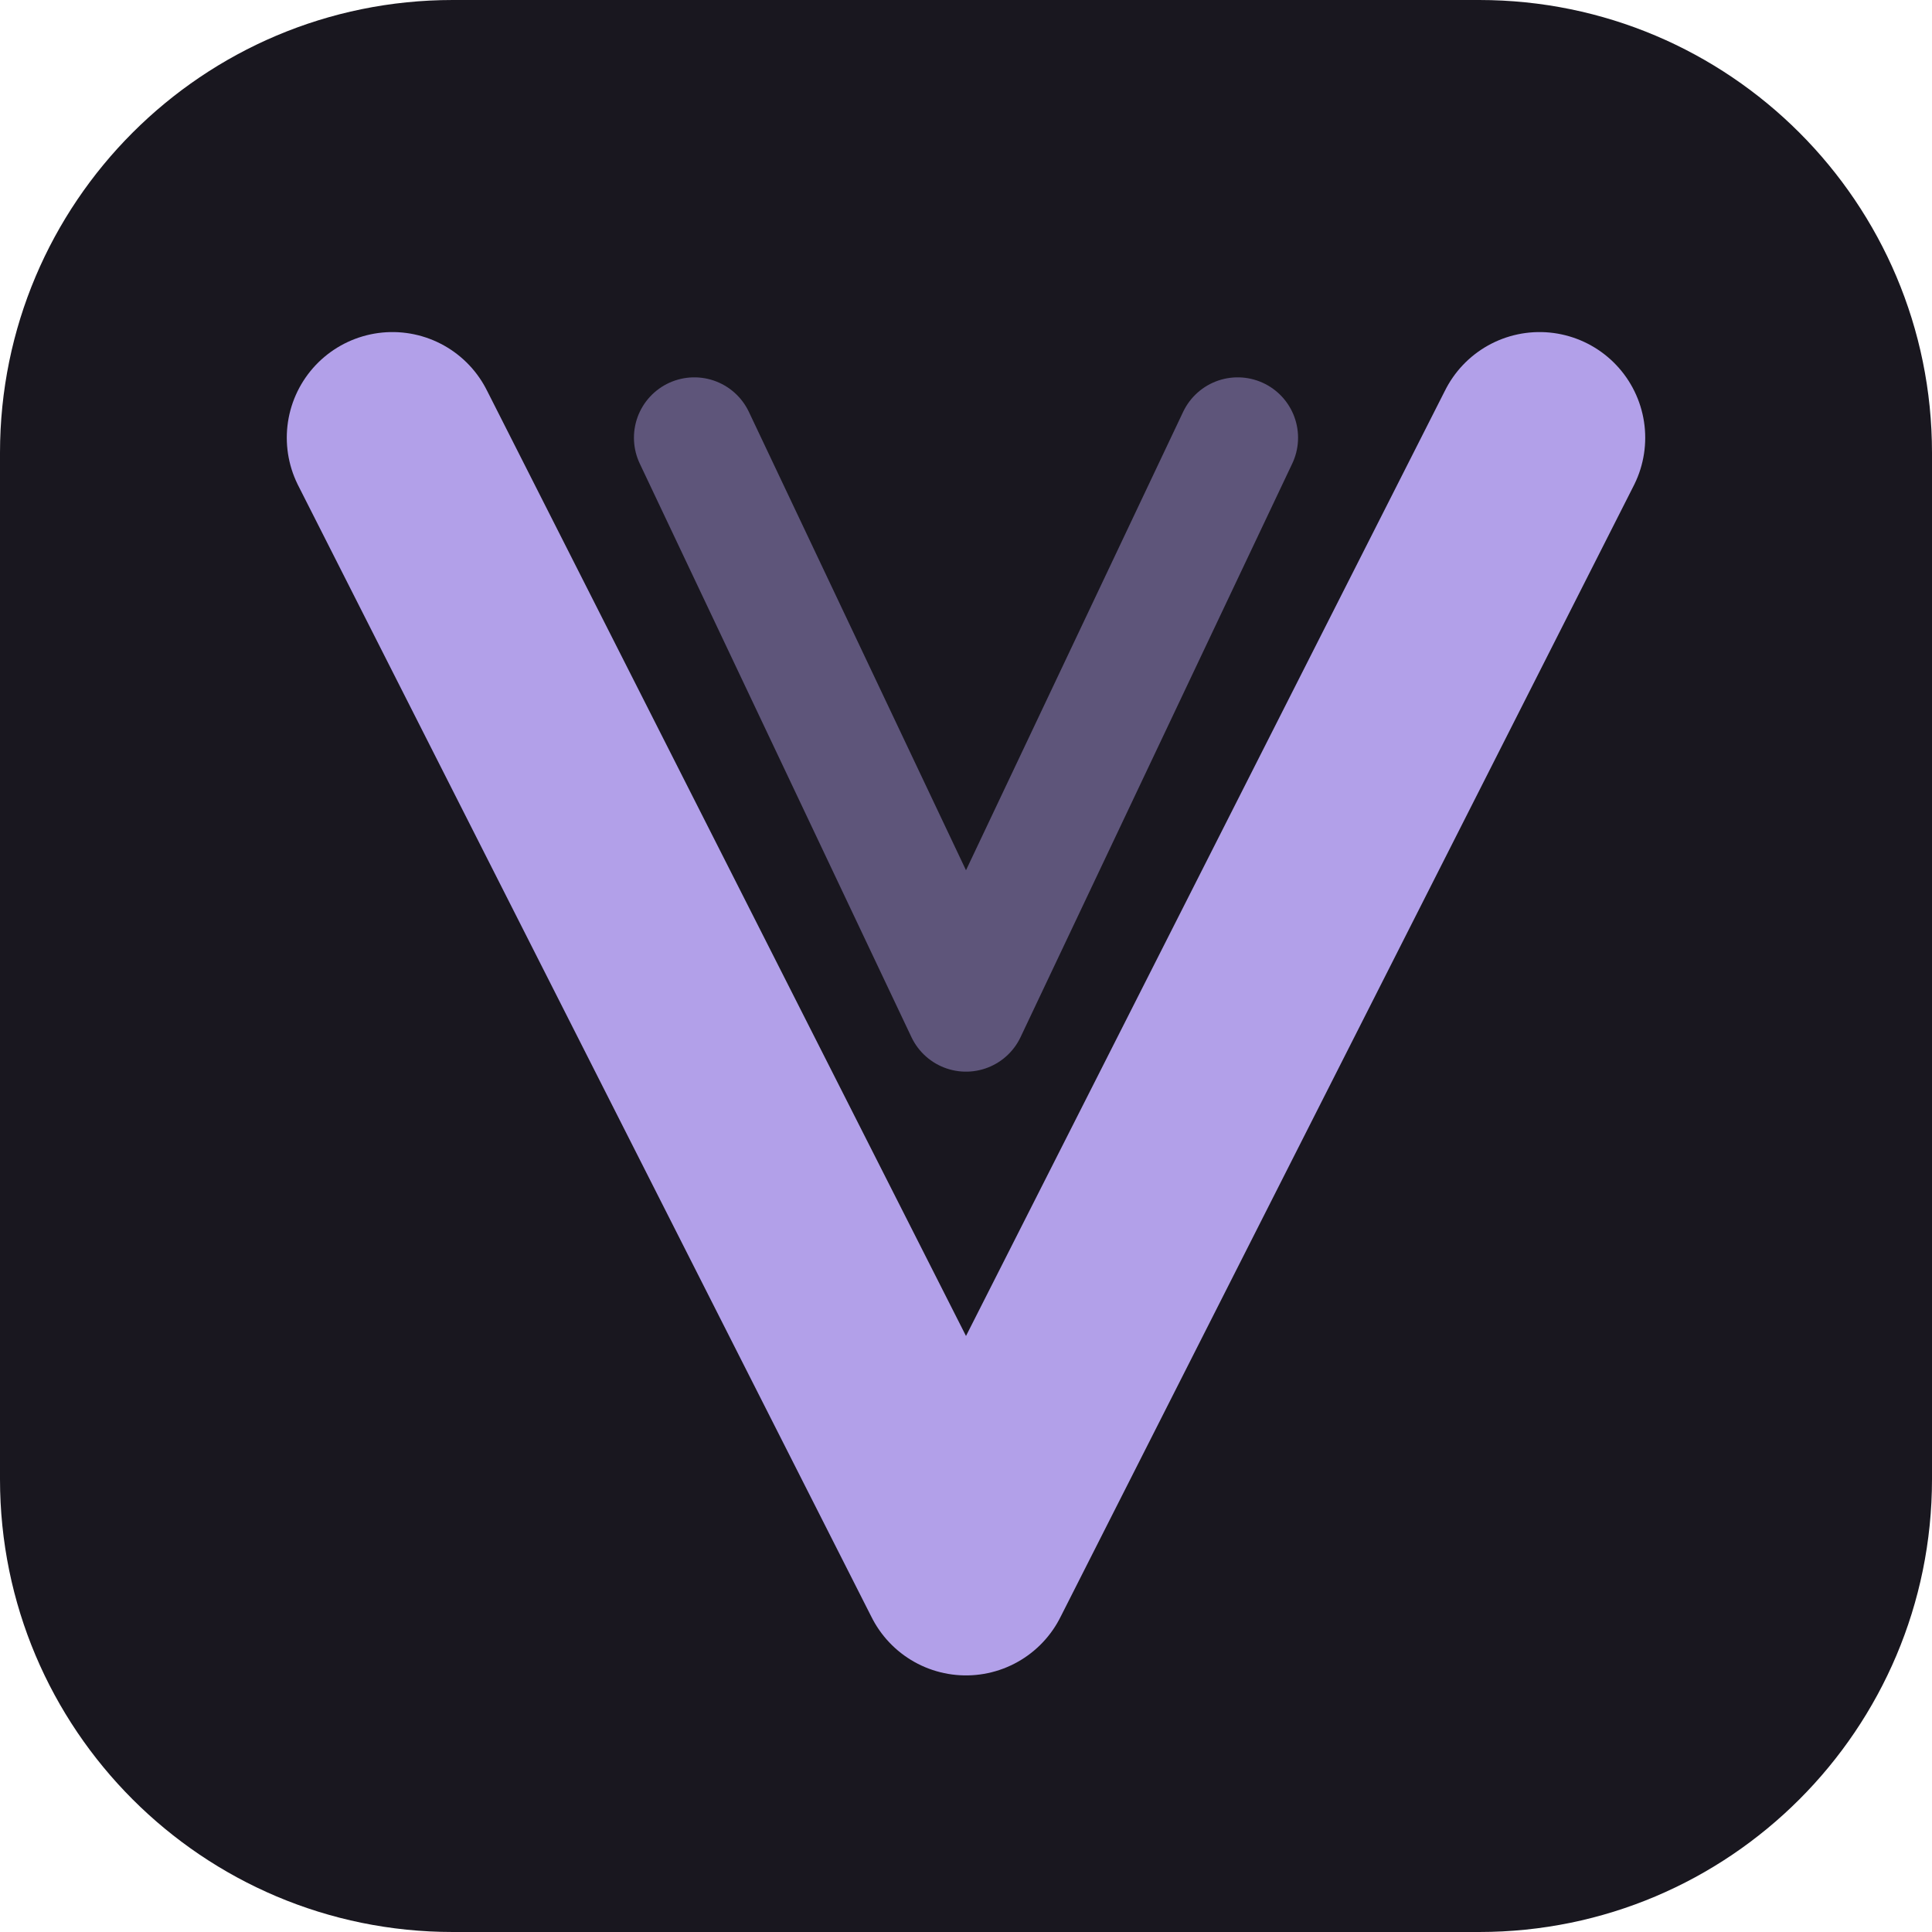
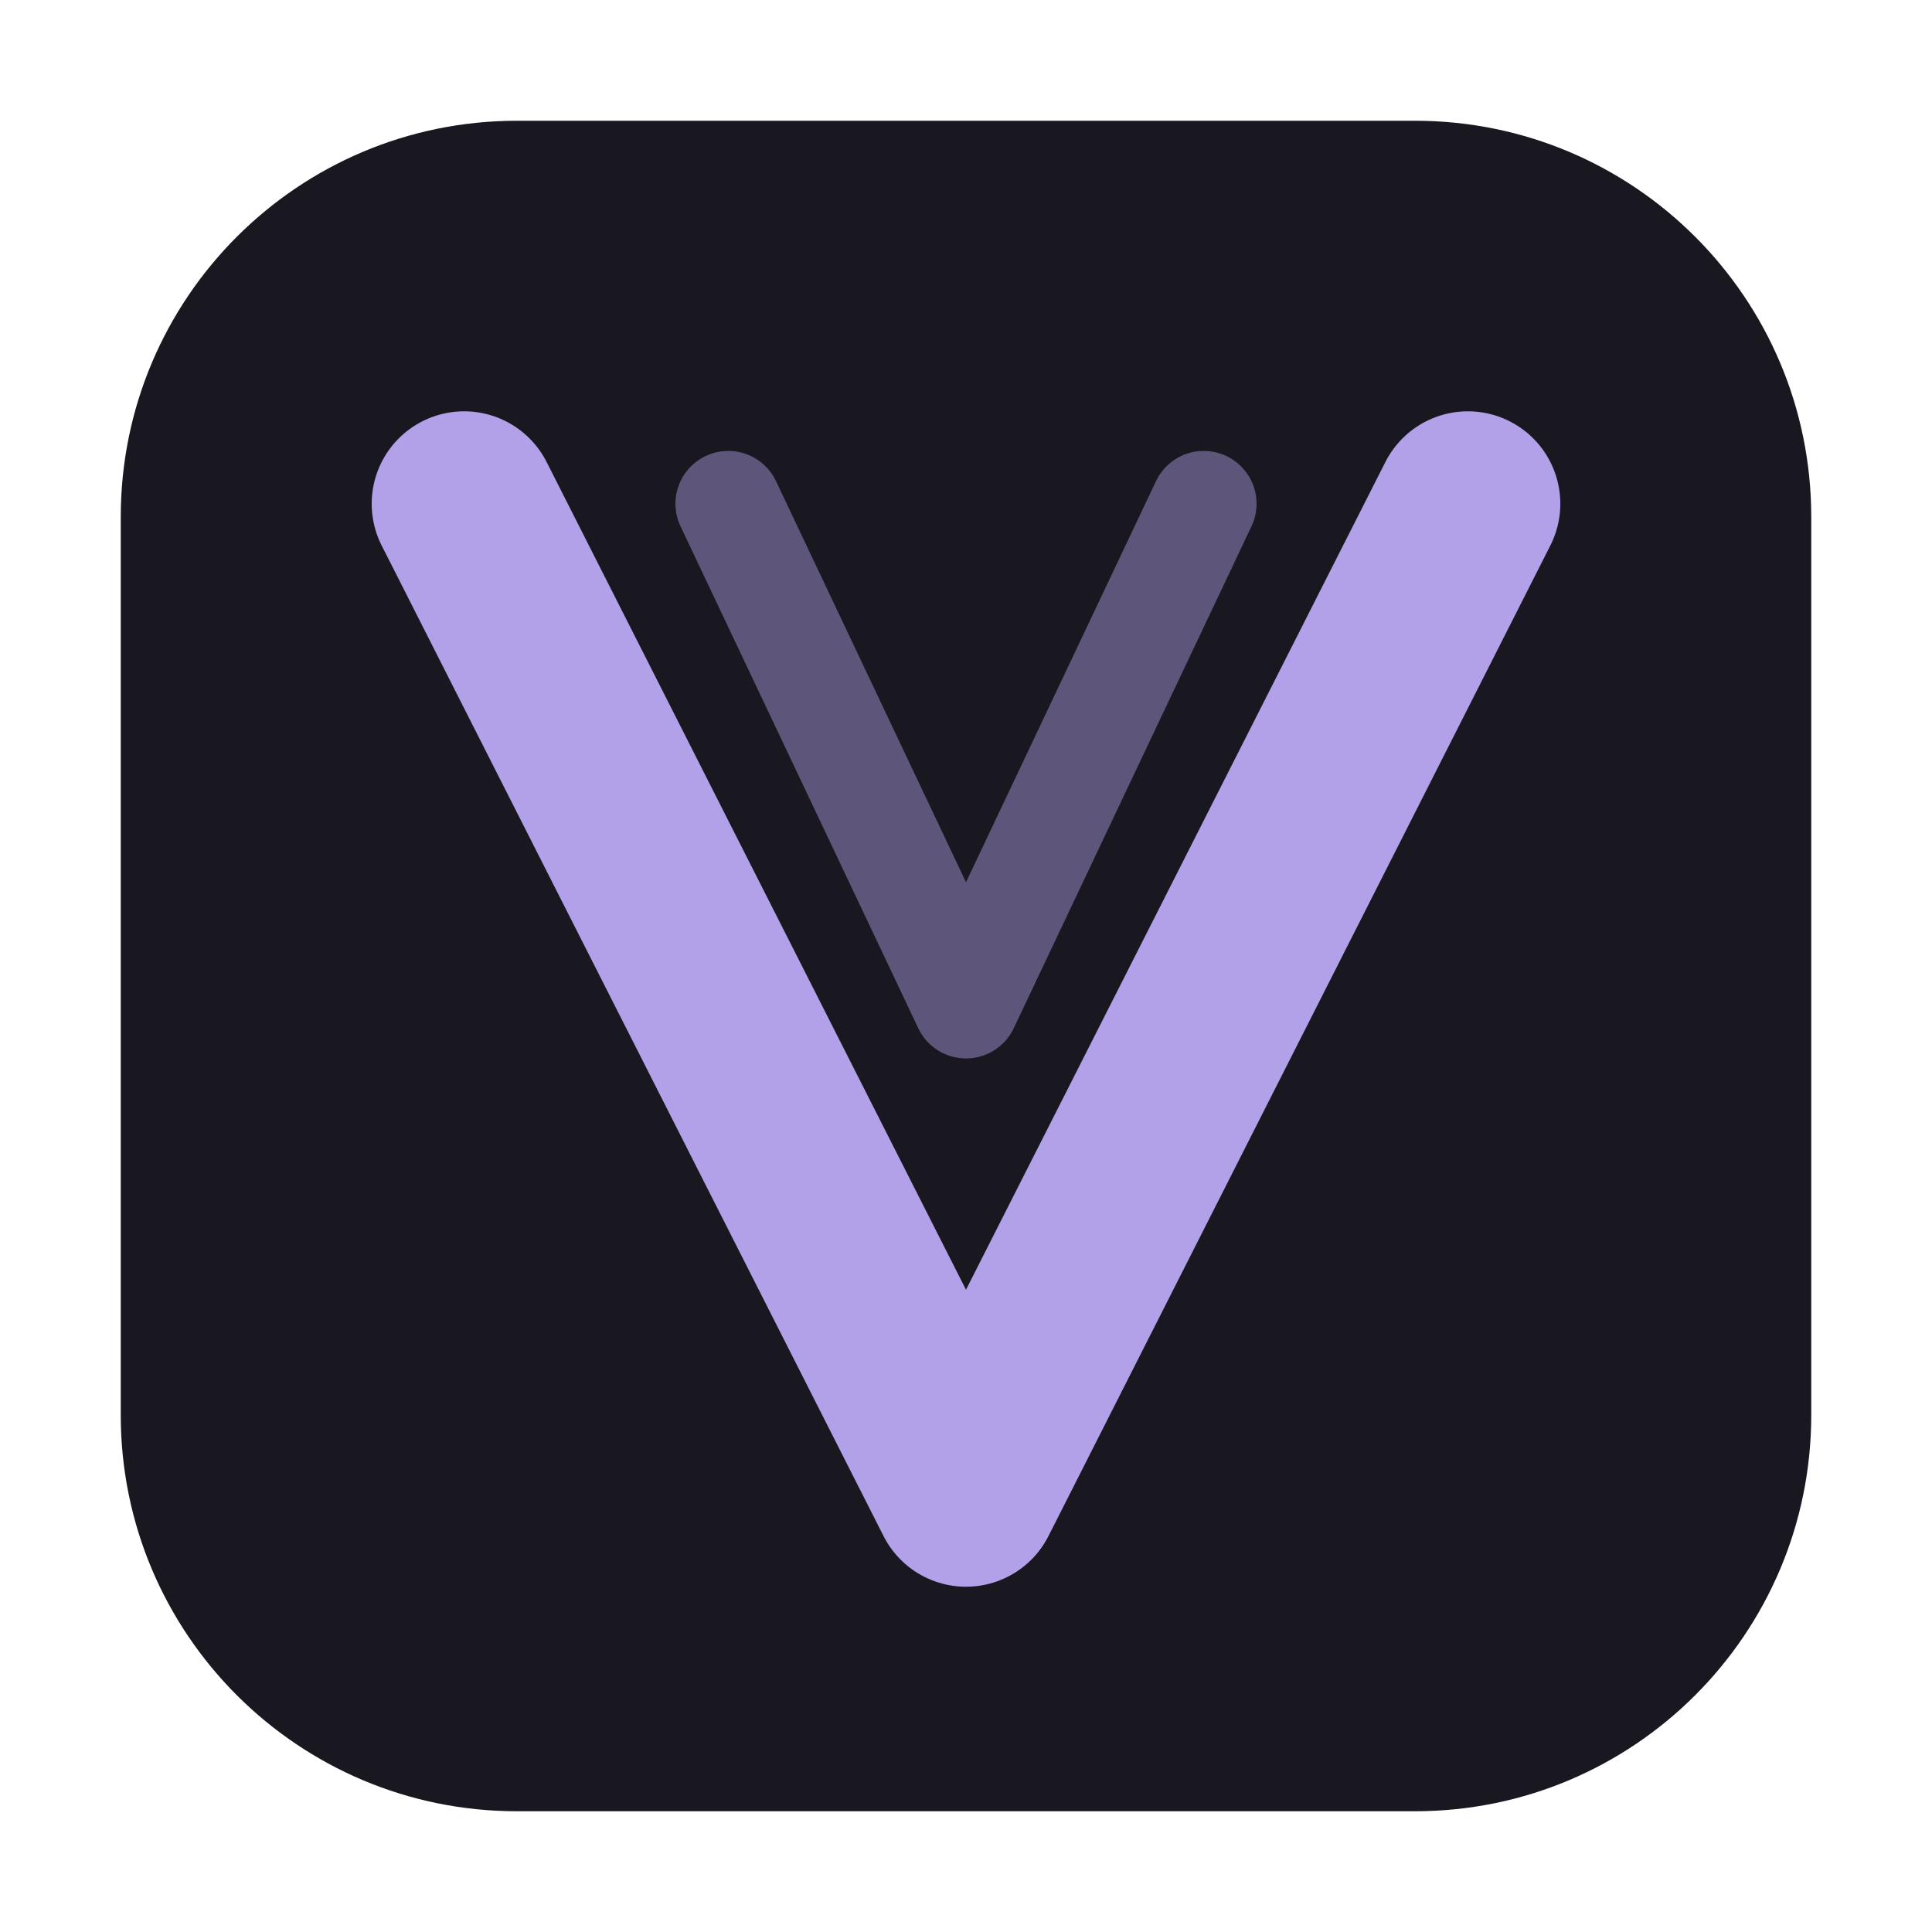
<svg xmlns="http://www.w3.org/2000/svg" width="128" height="128" viewBox="0 0 128 128">
-   <rect width="128" height="128" rx="30" fill="#19171f" />
-   <path d="M26 29L64 104L102 29" fill="none" stroke="#b2a0e9" stroke-width="14" stroke-linecap="round" stroke-linejoin="round" />
-   <path d="M46 29L64 67L82 29" fill="none" stroke="#b2a0e9" stroke-opacity=".45" stroke-width="8" stroke-linecap="round" stroke-linejoin="round" />
+   <g transform="translate(8 8) scale(.875)">
+     <rect width="128" height="128" rx="30" fill="#19171f" />
+     <path d="M26 29L64 104L102 29" fill="none" stroke="#b2a0e9" stroke-width="14" stroke-linecap="round" stroke-linejoin="round" />
+     <path d="M46 29L64 67L82 29" fill="none" stroke="#b2a0e9" stroke-opacity=".45" stroke-width="8" stroke-linecap="round" stroke-linejoin="round" />
+   </g>
</svg>
